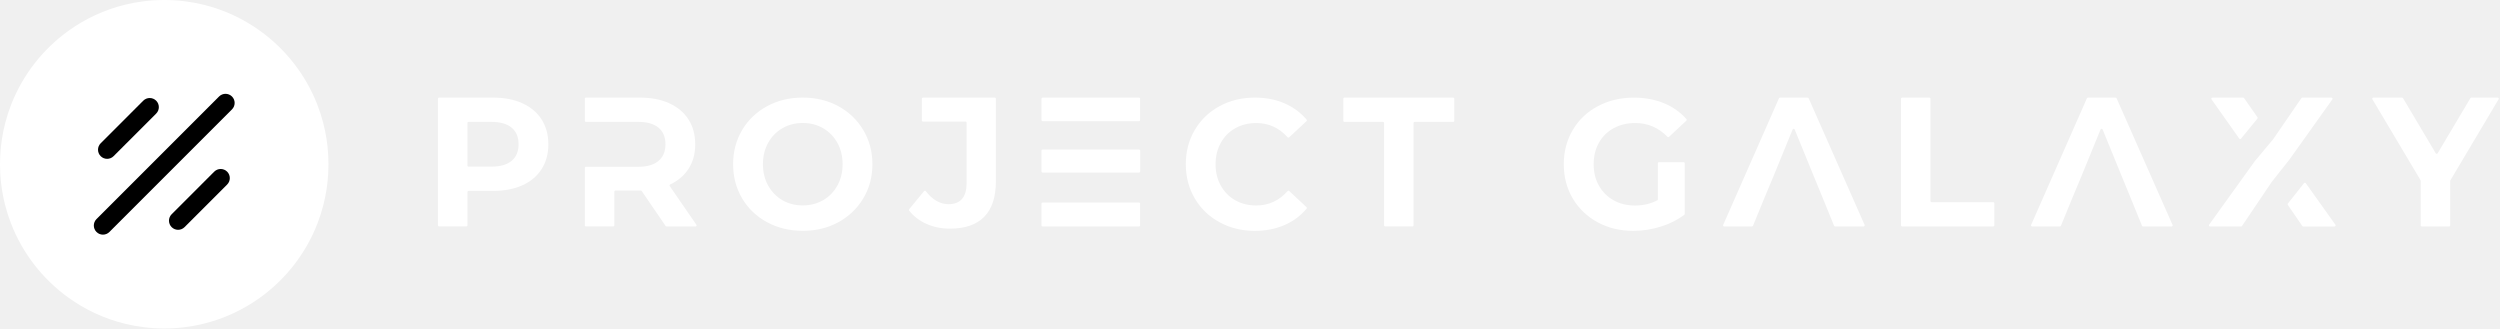
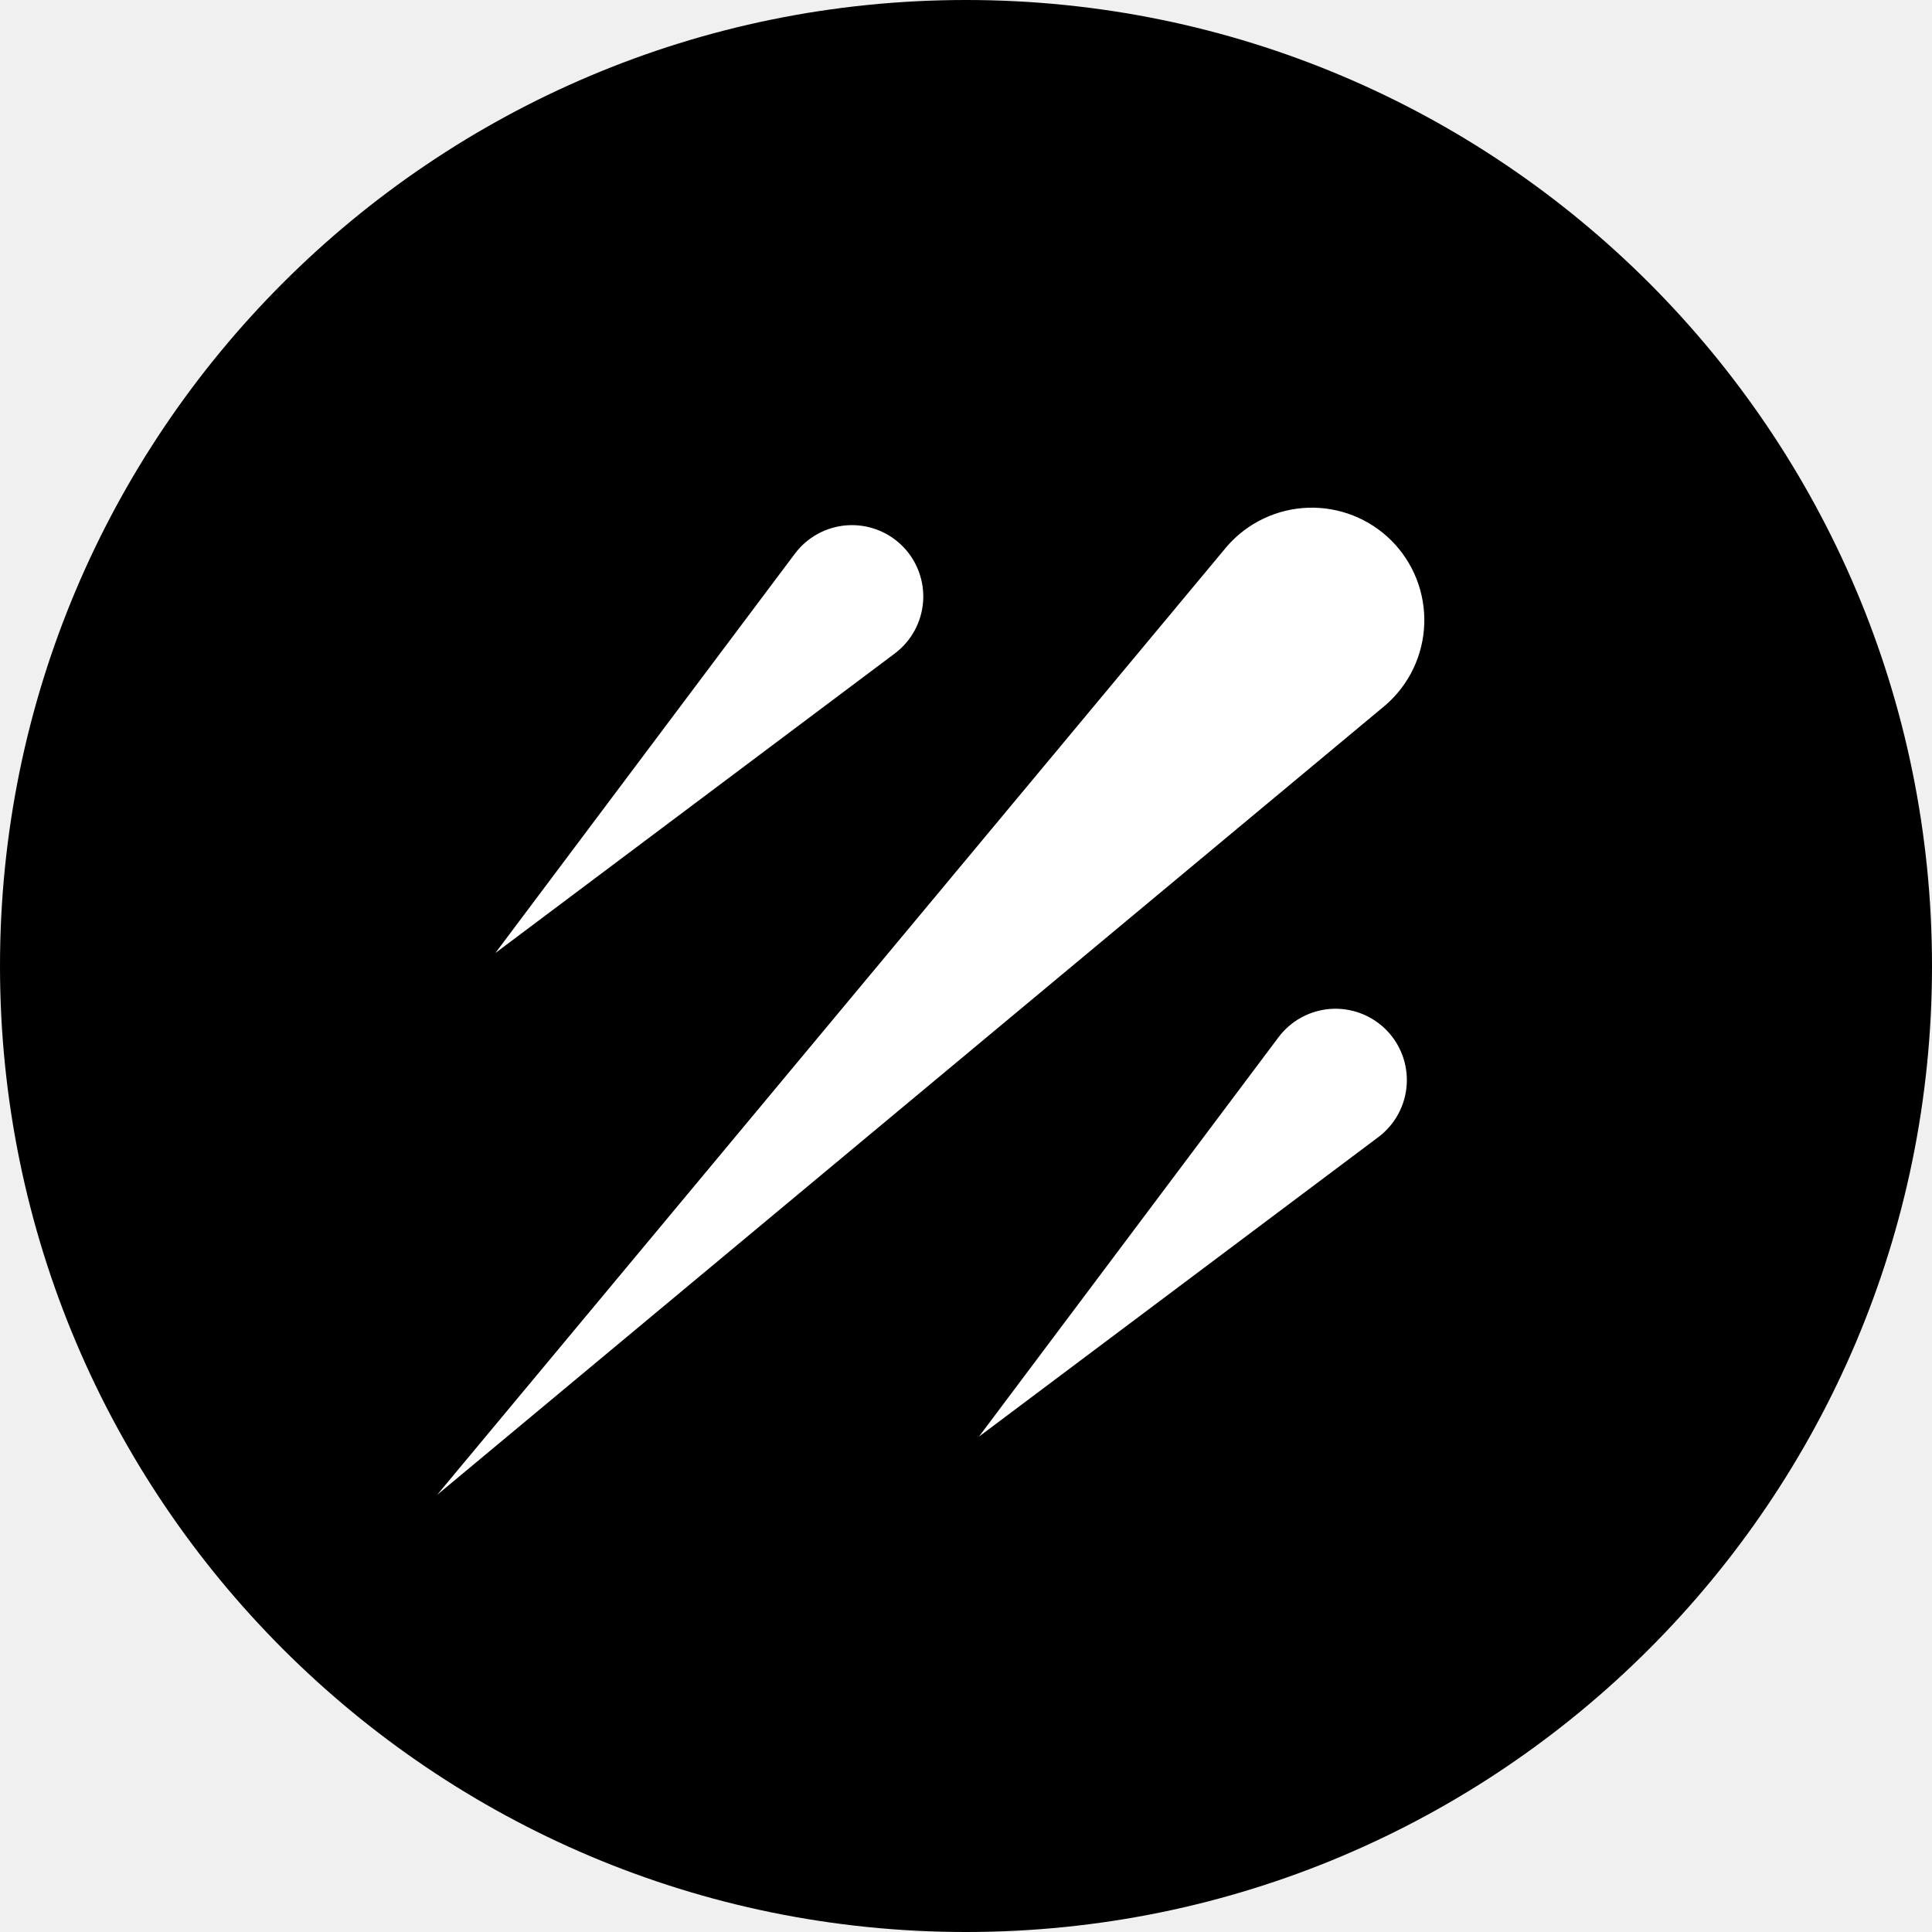
- <svg xmlns="http://www.w3.org/2000/svg" width="5480" height="720" viewBox="0 0 5480 720" fill="none">
-   <path d="M719.46 340.29C718.15 315.9 714.41 292.15 708.47 269.29C704.93 255.62 700.6 242.27 695.53 229.29C670.07 163.96 626.07 107.89 570 67.57C533.25 41.12 491.31 21.44 446 10.34C418.44 3.58 389.64 0 360 0C330.36 0 301.56 3.58 274 10.34C228.69 21.44 186.75 41.13 150 67.57C93.93 107.9 49.93 163.96 24.47 229.29C19.41 242.27 15.07 255.62 11.53 269.29C5.59 292.15 1.85 315.9 0.54 340.29C0.18 346.82 0 353.39 0 360C0 366.81 0.19 373.57 0.57 380.29C1.88 403.97 5.48 427.05 11.16 449.29C14.65 462.95 18.92 476.3 23.93 489.29C49.3 555.23 93.52 611.81 150 652.43C186.75 678.87 228.69 698.56 274 709.66C301.56 716.42 330.36 720 360 720C389.64 720 418.44 716.42 446 709.66C491.31 698.56 533.25 678.88 570 652.43C626.48 611.81 670.7 555.23 696.08 489.29C701.09 476.3 705.35 462.95 708.84 449.29C714.52 427.05 718.12 403.97 719.43 380.29C719.81 373.57 720 366.81 720 360C720 353.39 719.82 346.82 719.46 340.29Z" fill="white" />
-   <path d="M248.979 342.319L342.319 248.979C350.129 241.169 350.129 228.509 342.319 220.699C334.509 212.889 321.849 212.889 314.039 220.699L220.699 314.039C212.889 321.849 212.889 334.509 220.699 342.319C228.509 350.129 241.169 350.129 248.979 342.319Z" fill="black" />
-   <path d="M469.6 376.26L376.26 469.6C368.45 477.41 368.45 490.07 376.26 497.88C384.07 505.69 396.73 505.69 404.54 497.88L497.88 404.54C505.69 396.73 505.69 384.07 497.88 376.26C490.08 368.45 477.41 368.45 469.6 376.26Z" fill="black" />
-   <path d="M480.21 211.51L211.51 480.21C203.7 488.02 203.7 500.68 211.51 508.49C219.32 516.3 231.98 516.3 239.79 508.49L508.49 239.79C516.3 231.98 516.3 219.32 508.49 211.51C500.68 203.7 488.02 203.7 480.21 211.51Z" fill="black" />
-   <path d="M1145.18 226.391C1163.33 234.693 1177.43 246.536 1187.24 261.919C1197.05 277.302 1201.96 295.372 1201.96 316.371C1201.96 337.127 1197.05 355.196 1187.24 370.579C1177.43 386.085 1163.33 397.927 1145.18 406.107C1127.03 414.288 1105.57 418.439 1080.79 418.439H1027.08C1025.73 418.439 1024.63 419.537 1024.63 420.88V493.89C1024.63 495.233 1023.52 496.332 1022.18 496.332H962.453C961.104 496.332 960 495.233 960 493.89V216.379C960 215.036 961.104 213.938 962.453 213.938H1080.79C1105.57 213.938 1127.03 218.089 1145.18 226.391ZM1121.51 352.51C1131.56 344.086 1136.71 331.999 1136.71 316.371C1136.71 300.499 1131.69 288.29 1121.51 279.866C1111.45 271.442 1096.61 267.169 1077.24 267.169H1027.08C1025.73 267.169 1024.63 268.268 1024.63 269.611V362.765C1024.63 364.108 1025.73 365.207 1027.08 365.207H1077.24C1096.61 365.207 1111.33 361.056 1121.51 352.51Z" fill="white" />
-   <path d="M1468.11 407.939C1467.26 406.718 1467.75 405.009 1469.1 404.276C1486.14 396.218 1499.39 384.986 1508.95 370.579C1518.88 355.44 1523.91 337.249 1523.91 316.371C1523.91 295.372 1519.01 277.18 1509.2 261.919C1499.39 246.536 1485.28 234.815 1467.13 226.391C1448.98 218.089 1427.52 213.938 1402.75 213.938H1284.41C1283.06 213.938 1281.96 215.036 1281.96 216.379V264.727C1281.96 266.07 1283.06 267.169 1284.41 267.169H1346.58H1359.83H1399.19C1418.57 267.169 1433.29 271.442 1443.47 279.866C1453.52 288.291 1458.67 300.5 1458.67 316.371C1458.67 331.999 1453.64 344.086 1443.47 352.632C1433.41 361.301 1418.57 365.574 1399.19 365.574H1359.83H1346.58H1284.41C1283.06 365.574 1281.96 366.673 1281.96 368.016V493.891C1281.96 495.234 1283.06 496.333 1284.41 496.333H1344.13C1345.48 496.333 1346.58 495.234 1346.58 493.891V420.148C1346.58 418.805 1347.69 417.706 1349.04 417.706H1402.75H1404.59C1405.45 417.706 1406.18 418.073 1406.68 418.805L1459.04 495.356C1459.53 495.966 1460.27 496.455 1461.12 496.455H1524.53C1526.49 496.455 1527.71 494.257 1526.49 492.67L1468.11 407.939Z" fill="white" />
-   <path d="M2030.54 490.656C2015.33 483.819 2002.82 474.174 1992.89 461.721C1992.15 460.866 1992.15 459.523 1992.89 458.669L2025.51 418.989C2026.49 417.769 2028.33 417.769 2029.31 418.989C2044.03 438.035 2060.7 447.559 2079.34 447.559C2105.71 447.559 2118.83 431.931 2118.83 400.798V268.941C2118.83 267.598 2117.73 266.499 2116.38 266.499H2023.18C2021.83 266.499 2020.73 265.4 2020.73 264.057V216.442C2020.73 215.099 2021.83 214 2023.18 214H2180.52C2181.87 214 2182.97 215.099 2182.97 216.442V397.135C2182.97 431.809 2174.51 457.814 2157.46 475.151C2140.42 492.488 2115.52 501.156 2082.53 501.156C2063.65 501.278 2046.36 497.738 2030.54 490.656Z" fill="white" />
-   <path d="M3031.46 267.169H2947.09C2945.74 267.169 2944.63 266.07 2944.63 264.727V216.379C2944.63 215.036 2945.74 213.938 2947.09 213.938H3185.36C3186.71 213.938 3187.81 215.036 3187.81 216.379V264.727C3187.81 266.07 3186.71 267.169 3185.36 267.169H3100.99C3099.64 267.169 3098.54 268.268 3098.54 269.611V493.89C3098.54 495.233 3097.43 496.332 3096.08 496.332H3036.36C3035.01 496.332 3033.91 495.233 3033.91 493.89V269.611C3033.91 268.268 3032.81 267.169 3031.46 267.169Z" fill="white" />
-   <path d="M1681.3 487.034C1658 474.336 1639.85 457 1626.72 434.779C1613.6 412.559 1606.98 387.652 1606.98 359.938C1606.98 332.223 1613.6 307.317 1626.72 285.097C1639.85 262.876 1658.12 245.539 1681.3 232.842C1704.6 220.145 1730.72 213.918 1759.66 213.918C1788.6 213.918 1814.72 220.267 1837.78 232.842C1860.95 245.539 1879.1 262.876 1892.35 285.097C1905.59 307.317 1912.34 332.223 1912.34 359.938C1912.34 387.652 1905.71 412.559 1892.35 434.779C1879.1 457 1860.83 474.336 1837.78 487.034C1814.6 499.731 1788.6 505.958 1759.66 505.958C1730.72 505.958 1704.6 499.609 1681.3 487.034ZM1804.3 438.808C1817.54 431.117 1827.97 420.495 1835.57 406.699C1843.17 392.902 1846.97 377.397 1846.97 359.938C1846.97 342.479 1843.17 326.851 1835.57 313.177C1827.97 299.503 1817.54 288.759 1804.3 281.068C1791.05 273.376 1776.09 269.591 1759.66 269.591C1743.23 269.591 1728.26 273.376 1715.02 281.068C1701.78 288.759 1691.35 299.381 1683.75 313.177C1676.15 326.851 1672.34 342.479 1672.34 359.938C1672.34 377.397 1676.15 393.024 1683.75 406.699C1691.35 420.373 1701.78 431.117 1715.02 438.808C1728.26 446.5 1743.23 450.285 1759.66 450.285C1776.21 450.285 1791.05 446.378 1804.3 438.808Z" fill="white" />
-   <path d="M2282.97 446.395V494.01C2282.97 495.353 2284.07 496.452 2285.42 496.452H2496.6C2497.94 496.452 2499.05 495.353 2499.05 494.01V446.395C2499.05 445.052 2497.94 443.953 2496.6 443.953H2347.23H2285.54C2284.07 443.953 2282.97 445.052 2282.97 446.395Z" fill="white" />
-   <path d="M2499.05 263.262V216.379C2499.05 215.036 2497.94 213.938 2496.6 213.938H2285.42C2284.07 213.938 2282.97 215.036 2282.97 216.379V263.262C2282.97 264.605 2284.07 265.704 2285.42 265.704H2496.6C2497.94 265.704 2499.05 264.605 2499.05 263.262Z" fill="white" />
-   <path d="M2282.97 330.291V375.831C2282.97 377.174 2284.07 378.273 2285.42 378.273H2496.84C2498.19 378.273 2499.29 377.174 2499.29 375.831V330.291C2499.29 328.948 2498.19 327.85 2496.84 327.85H2285.42C2284.07 327.85 2282.97 328.948 2282.97 330.291Z" fill="white" />
-   <path d="M2673.24 487.156C2650.31 474.703 2632.16 457.244 2619.04 435.146C2605.92 412.925 2599.29 387.897 2599.29 359.938C2599.29 331.979 2605.92 306.829 2619.04 284.73C2632.16 262.51 2650.31 245.173 2673.24 232.72C2696.17 220.267 2722.05 213.918 2750.75 213.918C2774.9 213.918 2796.86 218.191 2816.35 226.86C2835.12 235.162 2851.06 246.882 2864.06 262.144C2864.92 263.12 2864.79 264.585 2863.81 265.562L2825.92 300.968C2824.94 301.945 2823.34 301.823 2822.36 300.846C2803.72 280.091 2780.91 269.713 2753.81 269.713C2736.52 269.713 2721.07 273.498 2707.58 281.19C2693.97 288.882 2683.42 299.503 2675.94 313.3C2668.34 326.974 2664.53 342.601 2664.53 360.06C2664.53 377.519 2668.34 393.147 2675.94 406.821C2683.54 420.495 2694.09 431.239 2707.58 438.931C2721.19 446.622 2736.52 450.407 2753.81 450.407C2780.91 450.407 2803.72 439.907 2822.36 418.908C2823.34 417.809 2824.94 417.809 2825.92 418.664L2863.81 454.07C2864.79 454.924 2864.92 456.39 2864.06 457.366C2851.06 472.872 2834.99 484.837 2816.11 493.139C2796.49 501.685 2774.54 506.08 2750.38 506.08C2721.93 505.958 2696.17 499.732 2673.24 487.156Z" fill="white" />
-   <path d="M3636.41 355.503H3690.49C3691.84 355.503 3692.95 356.601 3692.95 357.944V468.924C3692.95 469.657 3692.58 470.39 3691.97 470.878C3677 482.11 3659.84 490.657 3640.34 496.761C3620.35 502.988 3600.36 506.04 3580.12 506.04C3551.18 506.04 3525.06 499.813 3502.01 487.238C3478.95 474.663 3460.8 457.326 3447.56 435.228C3434.43 413.007 3427.81 387.979 3427.81 360.02C3427.81 332.061 3434.43 306.911 3447.56 284.812C3460.68 262.592 3478.95 245.255 3502.37 232.802C3525.8 220.349 3552.04 214 3581.35 214C3605.75 214 3627.95 218.151 3647.94 226.453C3667.07 234.511 3683.38 245.988 3696.63 261.005C3697.48 261.981 3697.36 263.447 3696.5 264.423L3658.49 299.952C3657.51 300.928 3656.03 300.806 3655.05 299.829C3635.43 279.807 3612.01 269.673 3584.54 269.673C3566.76 269.673 3550.94 273.458 3537.08 281.028C3523.22 288.597 3512.55 299.219 3504.83 312.893C3497.1 326.567 3493.3 342.317 3493.3 360.142C3493.3 377.601 3497.1 393.229 3504.83 406.903C3512.55 420.577 3523.22 431.321 3536.96 439.012C3550.69 446.704 3566.27 450.489 3583.8 450.489C3601.83 450.489 3618.14 446.704 3632.73 439.134C3633.59 438.768 3634.08 437.914 3634.08 436.937V358.189C3633.96 356.601 3635.06 355.503 3636.41 355.503Z" fill="white" />
-   <path d="M4169.45 214H4229.18C4230.52 214 4231.63 215.099 4231.63 216.442V440.722C4231.63 442.064 4232.73 443.163 4234.08 443.163H4369.1C4370.45 443.163 4371.55 444.262 4371.55 445.605V493.953C4371.55 495.296 4370.45 496.395 4369.1 496.395H4169.45C4168.1 496.395 4167 495.296 4167 493.953V216.442C4167 215.099 4168.1 214 4169.45 214Z" fill="white" />
-   <path d="M5370.81 397.013V493.953C5370.81 495.296 5369.7 496.395 5368.35 496.395H5308.63C5307.28 496.395 5306.18 495.296 5306.18 493.953V396.159C5306.18 395.67 5306.06 395.304 5305.81 394.938L5200.35 217.663C5199.37 216.076 5200.59 214 5202.43 214H5265.34C5266.2 214 5267.06 214.488 5267.43 215.221L5339.17 335.968C5340.15 337.555 5342.48 337.555 5343.34 335.968L5415.08 215.221C5415.57 214.488 5416.3 214 5417.16 214H5474.8C5476.64 214 5477.87 216.076 5476.89 217.663L5370.93 395.792C5370.93 396.159 5370.81 396.647 5370.81 397.013Z" fill="white" />
-   <path d="M3962.27 214H3901.69C3900.71 214 3899.85 214.61 3899.48 215.465L3777.22 492.976C3776.48 494.563 3777.71 496.395 3779.43 496.395H3840.25C3841.23 496.395 3842.09 495.784 3842.58 494.93L3866.74 435.96L3887.47 386.391L3929.41 283.836C3930.26 281.76 3933.08 281.76 3933.94 283.836L3975.88 386.391L3996.24 435.96L4020.28 494.93C4020.64 495.906 4021.5 496.395 4022.61 496.395H4085.03C4086.74 496.395 4087.97 494.563 4087.23 492.976L3964.6 215.465C3964.11 214.61 3963.25 214 3962.27 214Z" fill="white" />
-   <path d="M4637.27 214H4576.69C4575.71 214 4574.85 214.61 4574.48 215.465L4452.22 492.976C4451.48 494.563 4452.71 496.395 4454.43 496.395H4515.25C4516.23 496.395 4517.09 495.784 4517.58 494.93L4541.74 435.96L4562.46 386.391L4604.4 283.836C4605.26 281.76 4608.08 281.76 4608.94 283.836L4650.88 386.391L4671.24 435.96L4695.28 494.93C4695.64 495.906 4696.5 496.395 4697.61 496.395H4760.03C4761.74 496.395 4762.97 494.563 4762.23 492.976L4639.6 215.465C4639.11 214.61 4638.25 214 4637.27 214Z" fill="white" />
-   <path d="M4948.3 256.854L4918.99 215.099C4918.5 214.488 4917.76 214 4917.02 214H4849.7C4847.74 214 4846.51 216.198 4847.74 217.907L4908.44 303.736C4909.42 305.079 4911.38 305.079 4912.36 303.858L4948.42 259.784C4948.79 258.929 4948.91 257.708 4948.3 256.854Z" fill="white" />
-   <path d="M5050.44 401.413L5015 446.22C5014.39 447.074 5014.26 448.173 5014.88 449.15L5046.64 495.422C5047.13 496.032 5047.86 496.521 5048.72 496.521H5117.27C5119.24 496.521 5120.46 494.323 5119.24 492.614L5054.36 401.657C5053.38 400.192 5051.42 400.192 5050.44 401.413Z" fill="white" />
-   <path d="M5017.93 350.375L5112.48 217.907C5113.58 216.32 5112.48 214 5110.51 214H5046.75C5045.89 214 5045.15 214.366 5044.66 215.099L4982.49 305.568C4982.49 305.69 4982.36 305.69 4982.36 305.69L4943 352.694L4942.87 352.817L4842.44 492.488C4841.33 494.075 4842.44 496.395 4844.4 496.395H4912.46C4913.32 496.395 4914.06 496.028 4914.55 495.296L4979.91 398.356L4980.03 398.234L5017.93 350.375Z" fill="white" />
+ <svg xmlns="http://www.w3.org/2000/svg" width="548" height="548" viewBox="0 0 548 548" fill="none">
+   <rect width="548" height="548" rx="274" fill="black" />
+   <path fill-rule="evenodd" clip-rule="evenodd" d="M124 424L393.058 199.952C396.354 197.079 399.024 193.559 400.903 189.611C402.782 185.662 403.83 181.37 403.982 177C404.134 172.631 403.386 168.276 401.785 164.207C400.184 160.138 397.765 156.442 394.676 153.346C391.58 150.251 387.881 147.826 383.808 146.222C379.734 144.617 375.375 143.867 371 144.019C366.625 144.171 362.327 145.221 358.375 147.104C354.423 148.987 350.9 151.662 348.026 154.964L124 424ZM253.796 185.358L140.508 270.317L225.474 157.039C227.211 154.723 229.426 152.807 231.968 151.42C234.51 150.034 237.321 149.209 240.209 149.002C243.098 148.795 245.996 149.21 248.71 150.22C251.424 151.229 253.889 152.81 255.94 154.854C257.994 156.902 259.583 159.368 260.6 162.084C261.618 164.8 262.038 167.703 261.835 170.596C261.632 173.489 260.809 176.305 259.422 178.852C258.035 181.399 256.116 183.618 253.796 185.358ZM390.958 322.534L277.67 407.492L362.636 294.214C364.374 291.898 366.589 289.982 369.131 288.595C371.673 287.209 374.482 286.384 377.371 286.177C380.259 285.97 383.158 286.385 385.872 287.395C388.586 288.404 391.052 289.985 393.102 292.029C395.156 294.077 396.746 296.543 397.763 299.259C398.78 301.975 399.201 304.878 398.997 307.771C398.794 310.664 397.97 313.48 396.583 316.027C395.196 318.574 393.278 320.793 390.958 322.534Z" fill="white" />
</svg>
